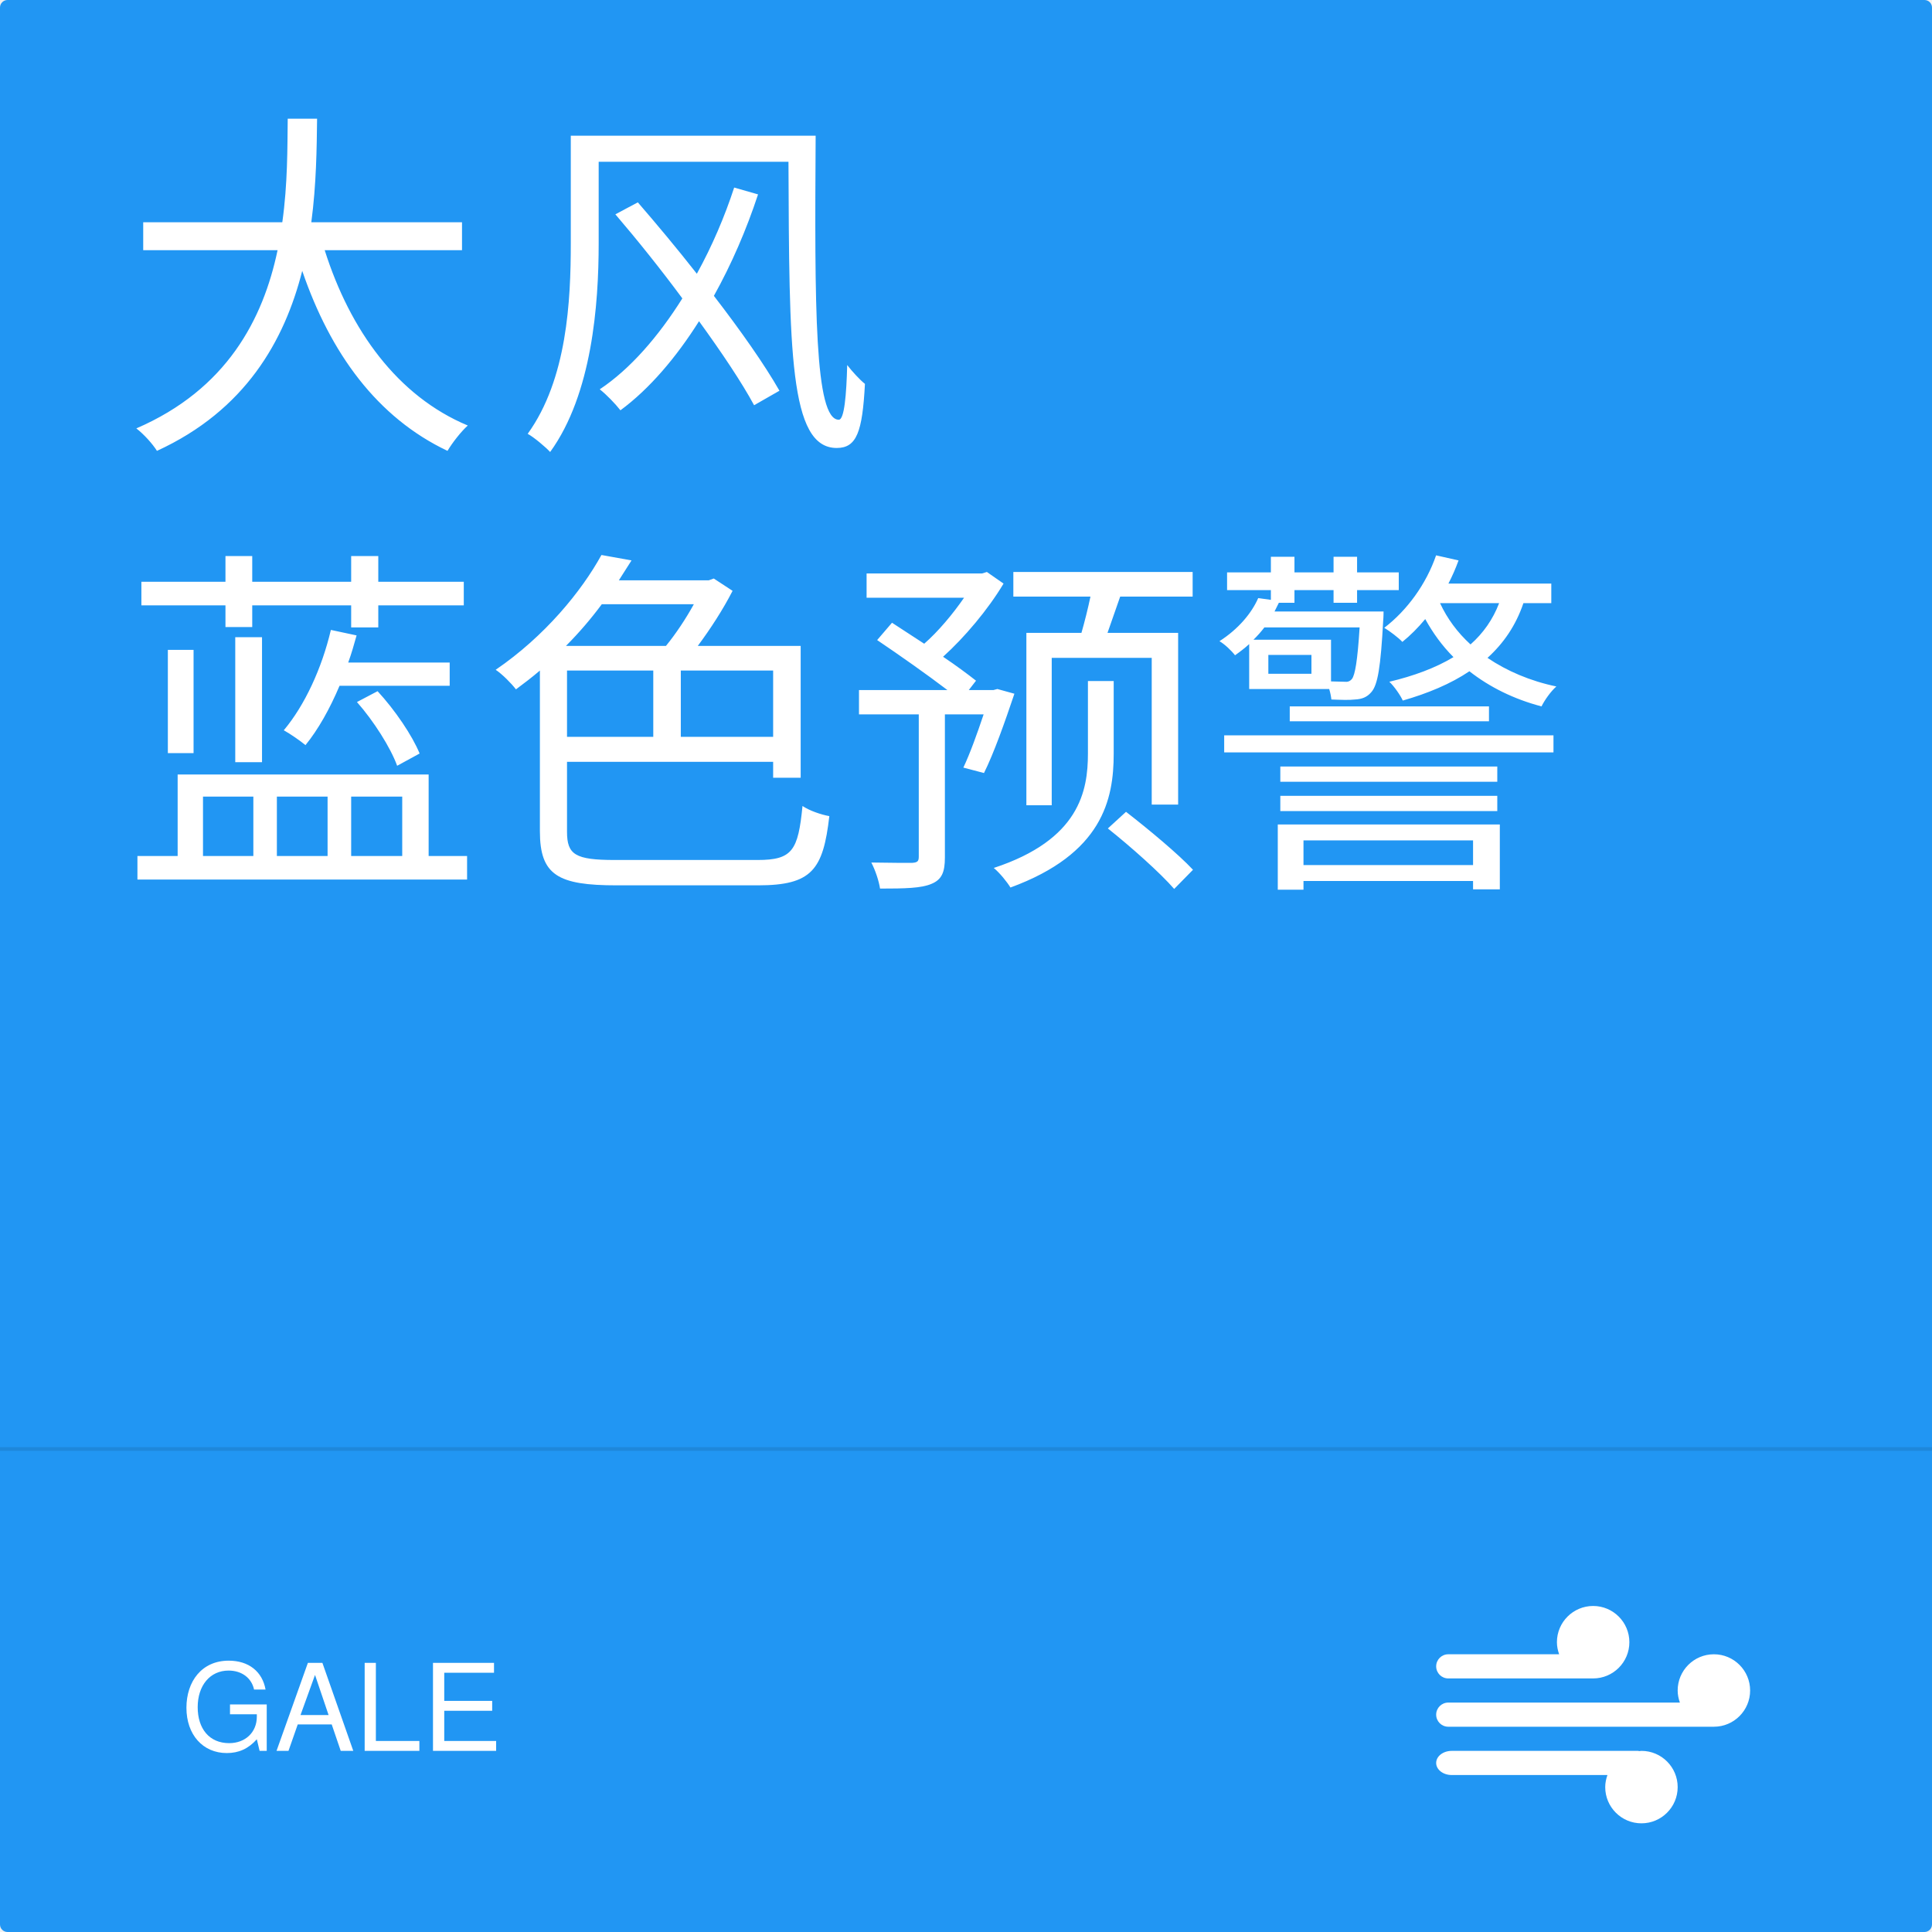
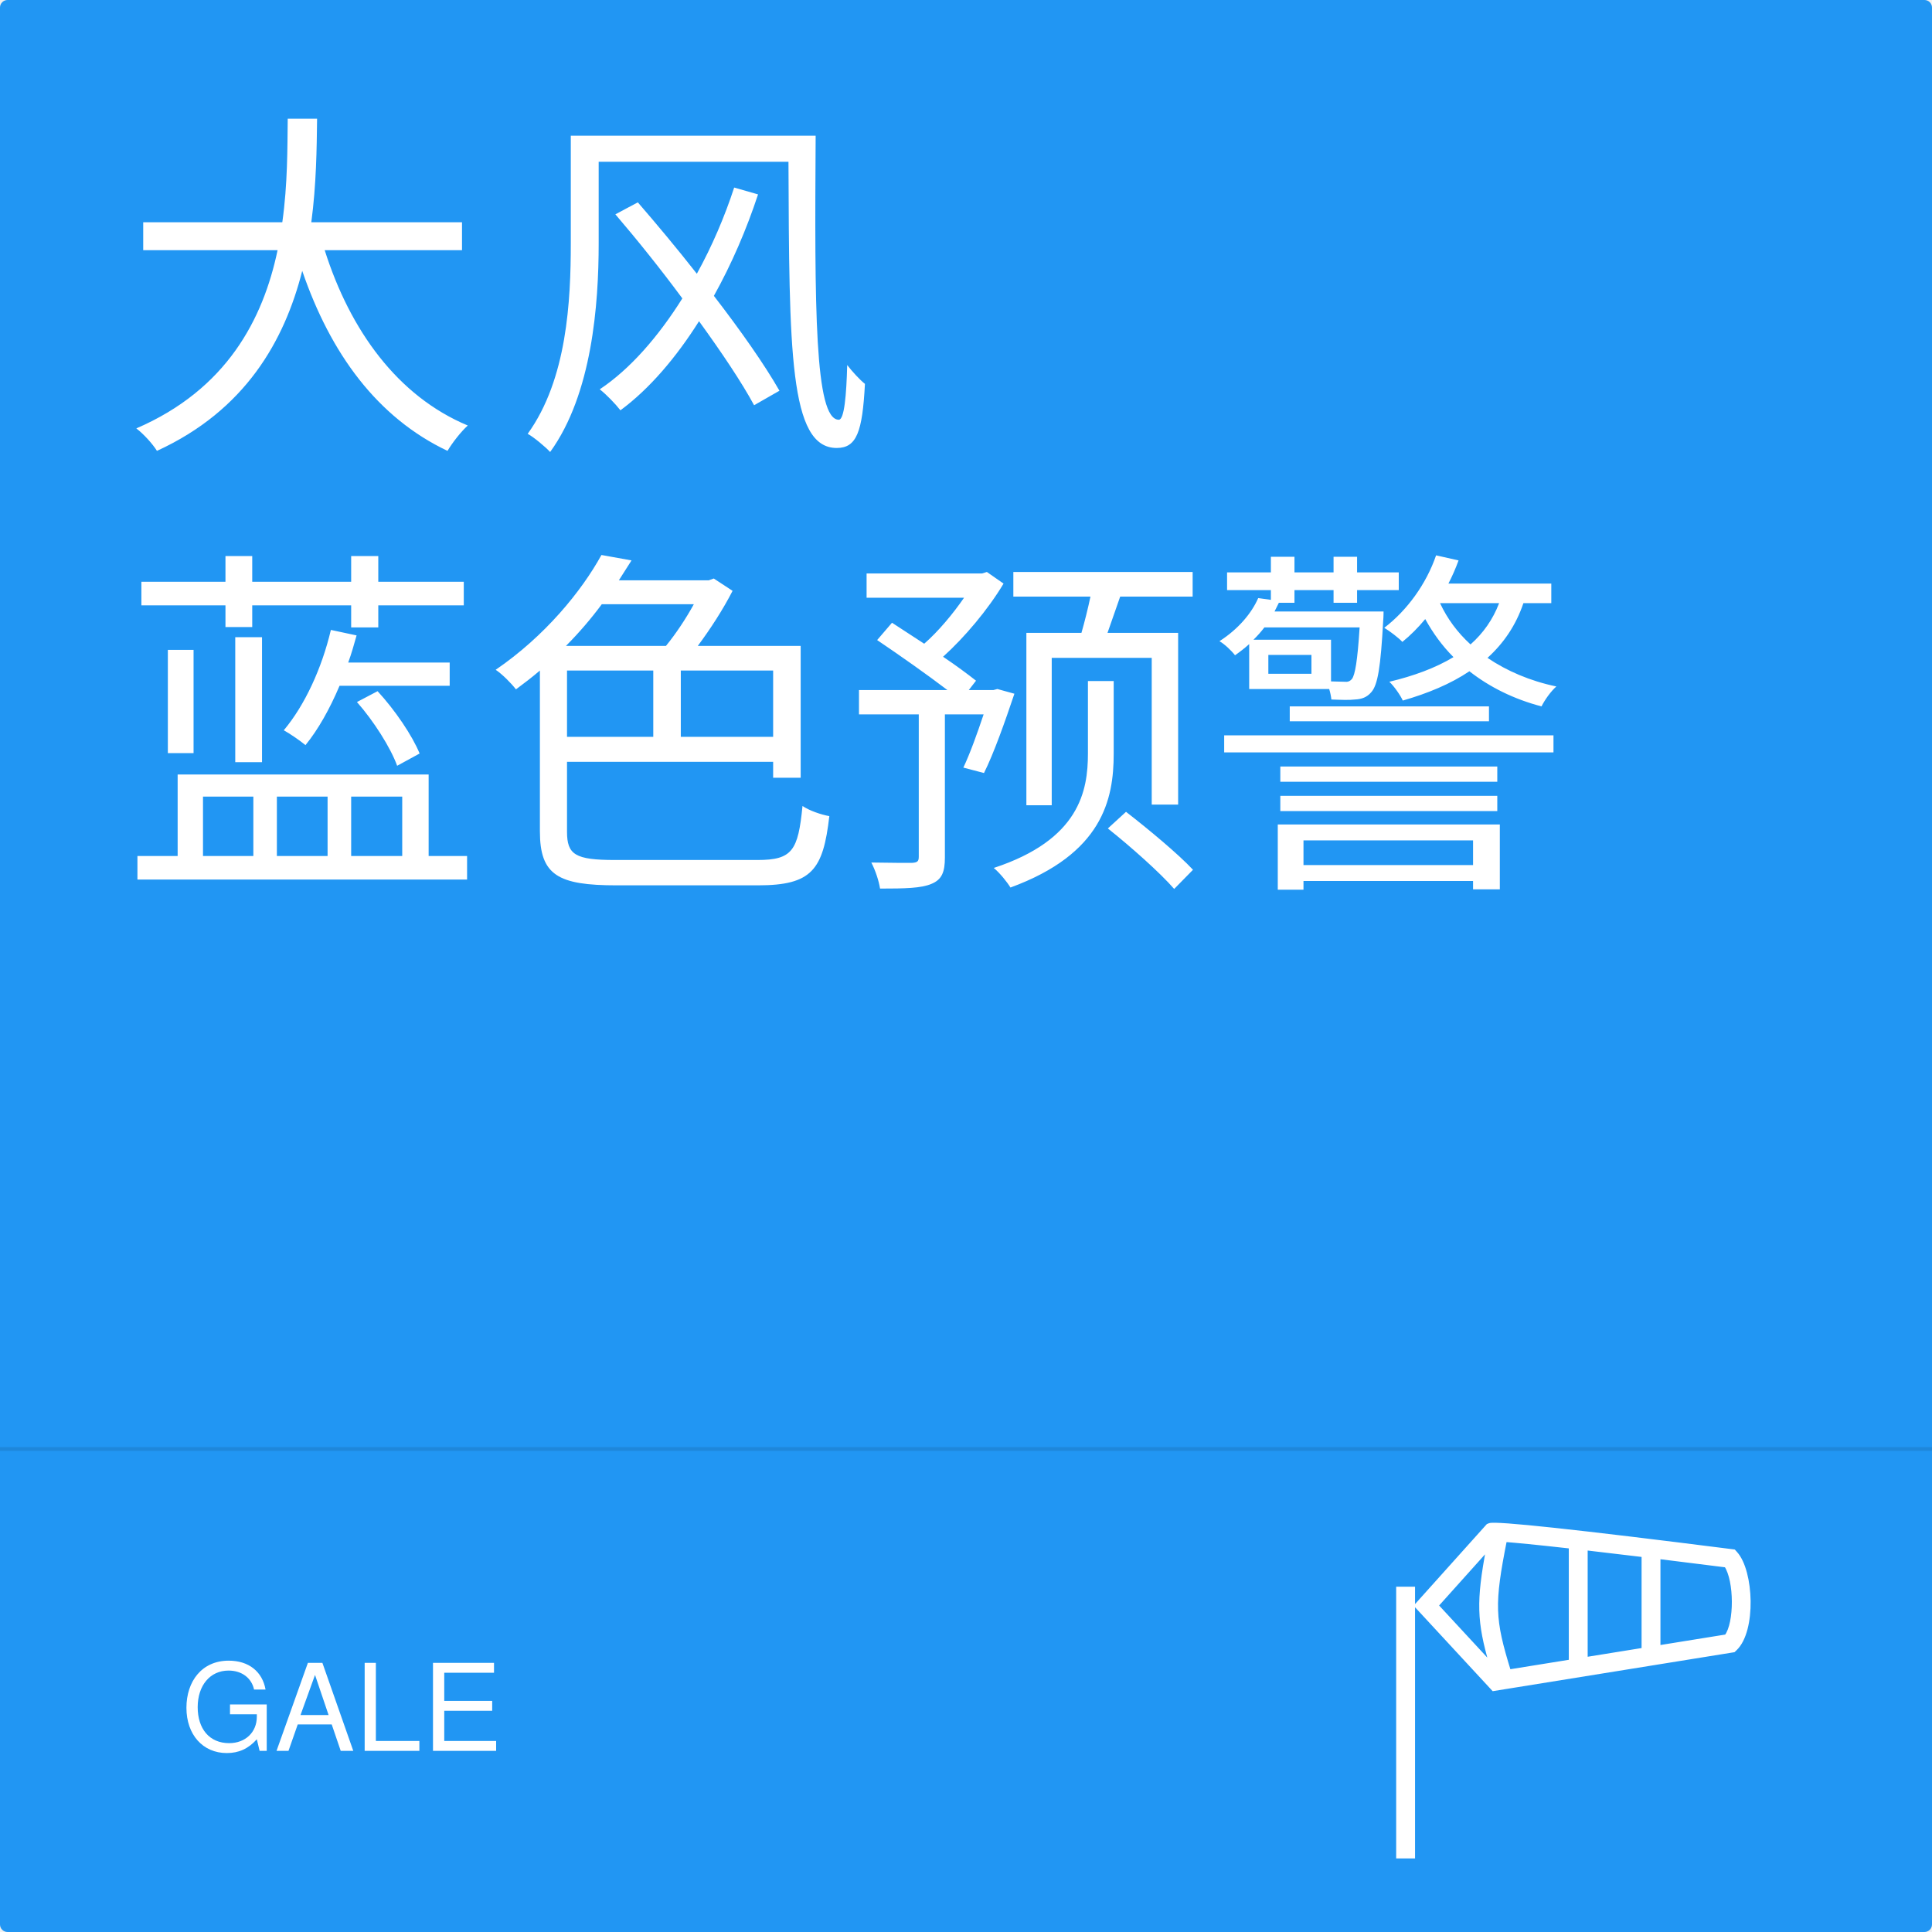
<svg xmlns="http://www.w3.org/2000/svg" version="1.1" viewBox="0 0 512 512" height="512" width="512">
  <rect y="0" x="0" rx="2" ry="2" height="512" width="512" id="rect-doc" style="fill:#2196f3;fill-opacity:1;stroke:none;stroke-opacity:1" />
  <text id="color0" y="112" x="32" style="font-style:normal;font-variant:normal;font-weight:normal;font-stretch:normal;font-size:96px;font-family:STHeiti;text-align:start;letter-spacing:8px;word-spacing:0;writing-mode:lr-tb;text-anchor:left;fill:#ffffff;fill-opacity:1;stroke:none;">大风</text>
  <text id="color1" y="228" x="32" style="font-style:normal;font-variant:normal;font-weight:normal;font-stretch:normal;font-size:96px;font-family:STHeiti;text-align:start;word-spacing:0;writing-mode:lr-tb;text-anchor:lfet;fill:#ffffff;fill-opacity:1;stroke:none;">蓝色预警</text>
  <text id="en" y="464" x="48" font-size="32px" fill="#ffffff" fill-opacity="1" stroke="none" font-family="Helvetica Neue" style="font-style:normal;font-variant:normal;font-weight:normal;font-stretch:normal;text-align:start;word-spacing:0;writing-mode:lr-tb;text-anchor:left;">GALE</text>
  <path style="stroke:#000000;stroke-width:1px;stroke-opacity:0.1" d="M0,384 L512,384" />
-   <g transform="translate(368,400) scale(0.2)">
-     <path fill="#ffffff" d="M431,192c-26.5,0-48,21.5-48,48c0,5.646,1.167,10.958,2.938,16H79c-8.833,0-16,7.167-16,16s7.167,16,16,16    h352c26.5,0,48-21.5,48-48S457.5,192,431,192z M79,224h192c26.5,0,48-21.5,48-48s-21.5-48-48-48s-48,21.5-48,48    c0,5.646,1.167,10.958,2.938,16H79c-8.833,0-16,7.167-16,16S70.167,224,79,224z M335,320c-0.938,0-1.834,0.208-2.791,0.291    c-0.625-0.041-1.146-0.291-1.771-0.291H83.584C72.209,320,63,327.167,63,336s9.209,16,20.584,16h206.354    c-1.771,5.042-2.938,10.376-2.938,16c0,26.5,21.5,48,48,48s48-21.5,48-48S361.5,320,335,320z" />
+   <g transform="translate(368,400)">
+     <path stroke="#ffffff" fill="#ffffff" d="M6.5,92h-4V21h4V92z M27.76,47.645L7.294,25.521l19.03-21.206l0.436-0.173c1.562-0.624,23.097,1.688,63.991,6.875  l0.74,0.094l0.498,0.556c4.283,4.786,4.935,20.445-0.106,25.278l-0.45,0.431L27.76,47.645z M30.846,8.137  c-3.379,17.036-3.213,20.926,1.066,34.787l16.338-2.635V9.892C38.738,8.823,33.605,8.346,30.846,8.137z M12.706,25.479  l14.497,15.672c-3.35-11.472-3.501-16.786-0.841-30.888L12.706,25.479z M52.25,10.346v29.297l15.286-2.465v-25.02  C61.603,11.438,56.553,10.841,52.25,10.346z M71.536,12.647v23.886l17.95-2.895c2.663-3.499,2.617-14.725-0.059-18.757  C82.772,14.037,76.837,13.297,71.536,12.647z" />
  </g>
</svg>
